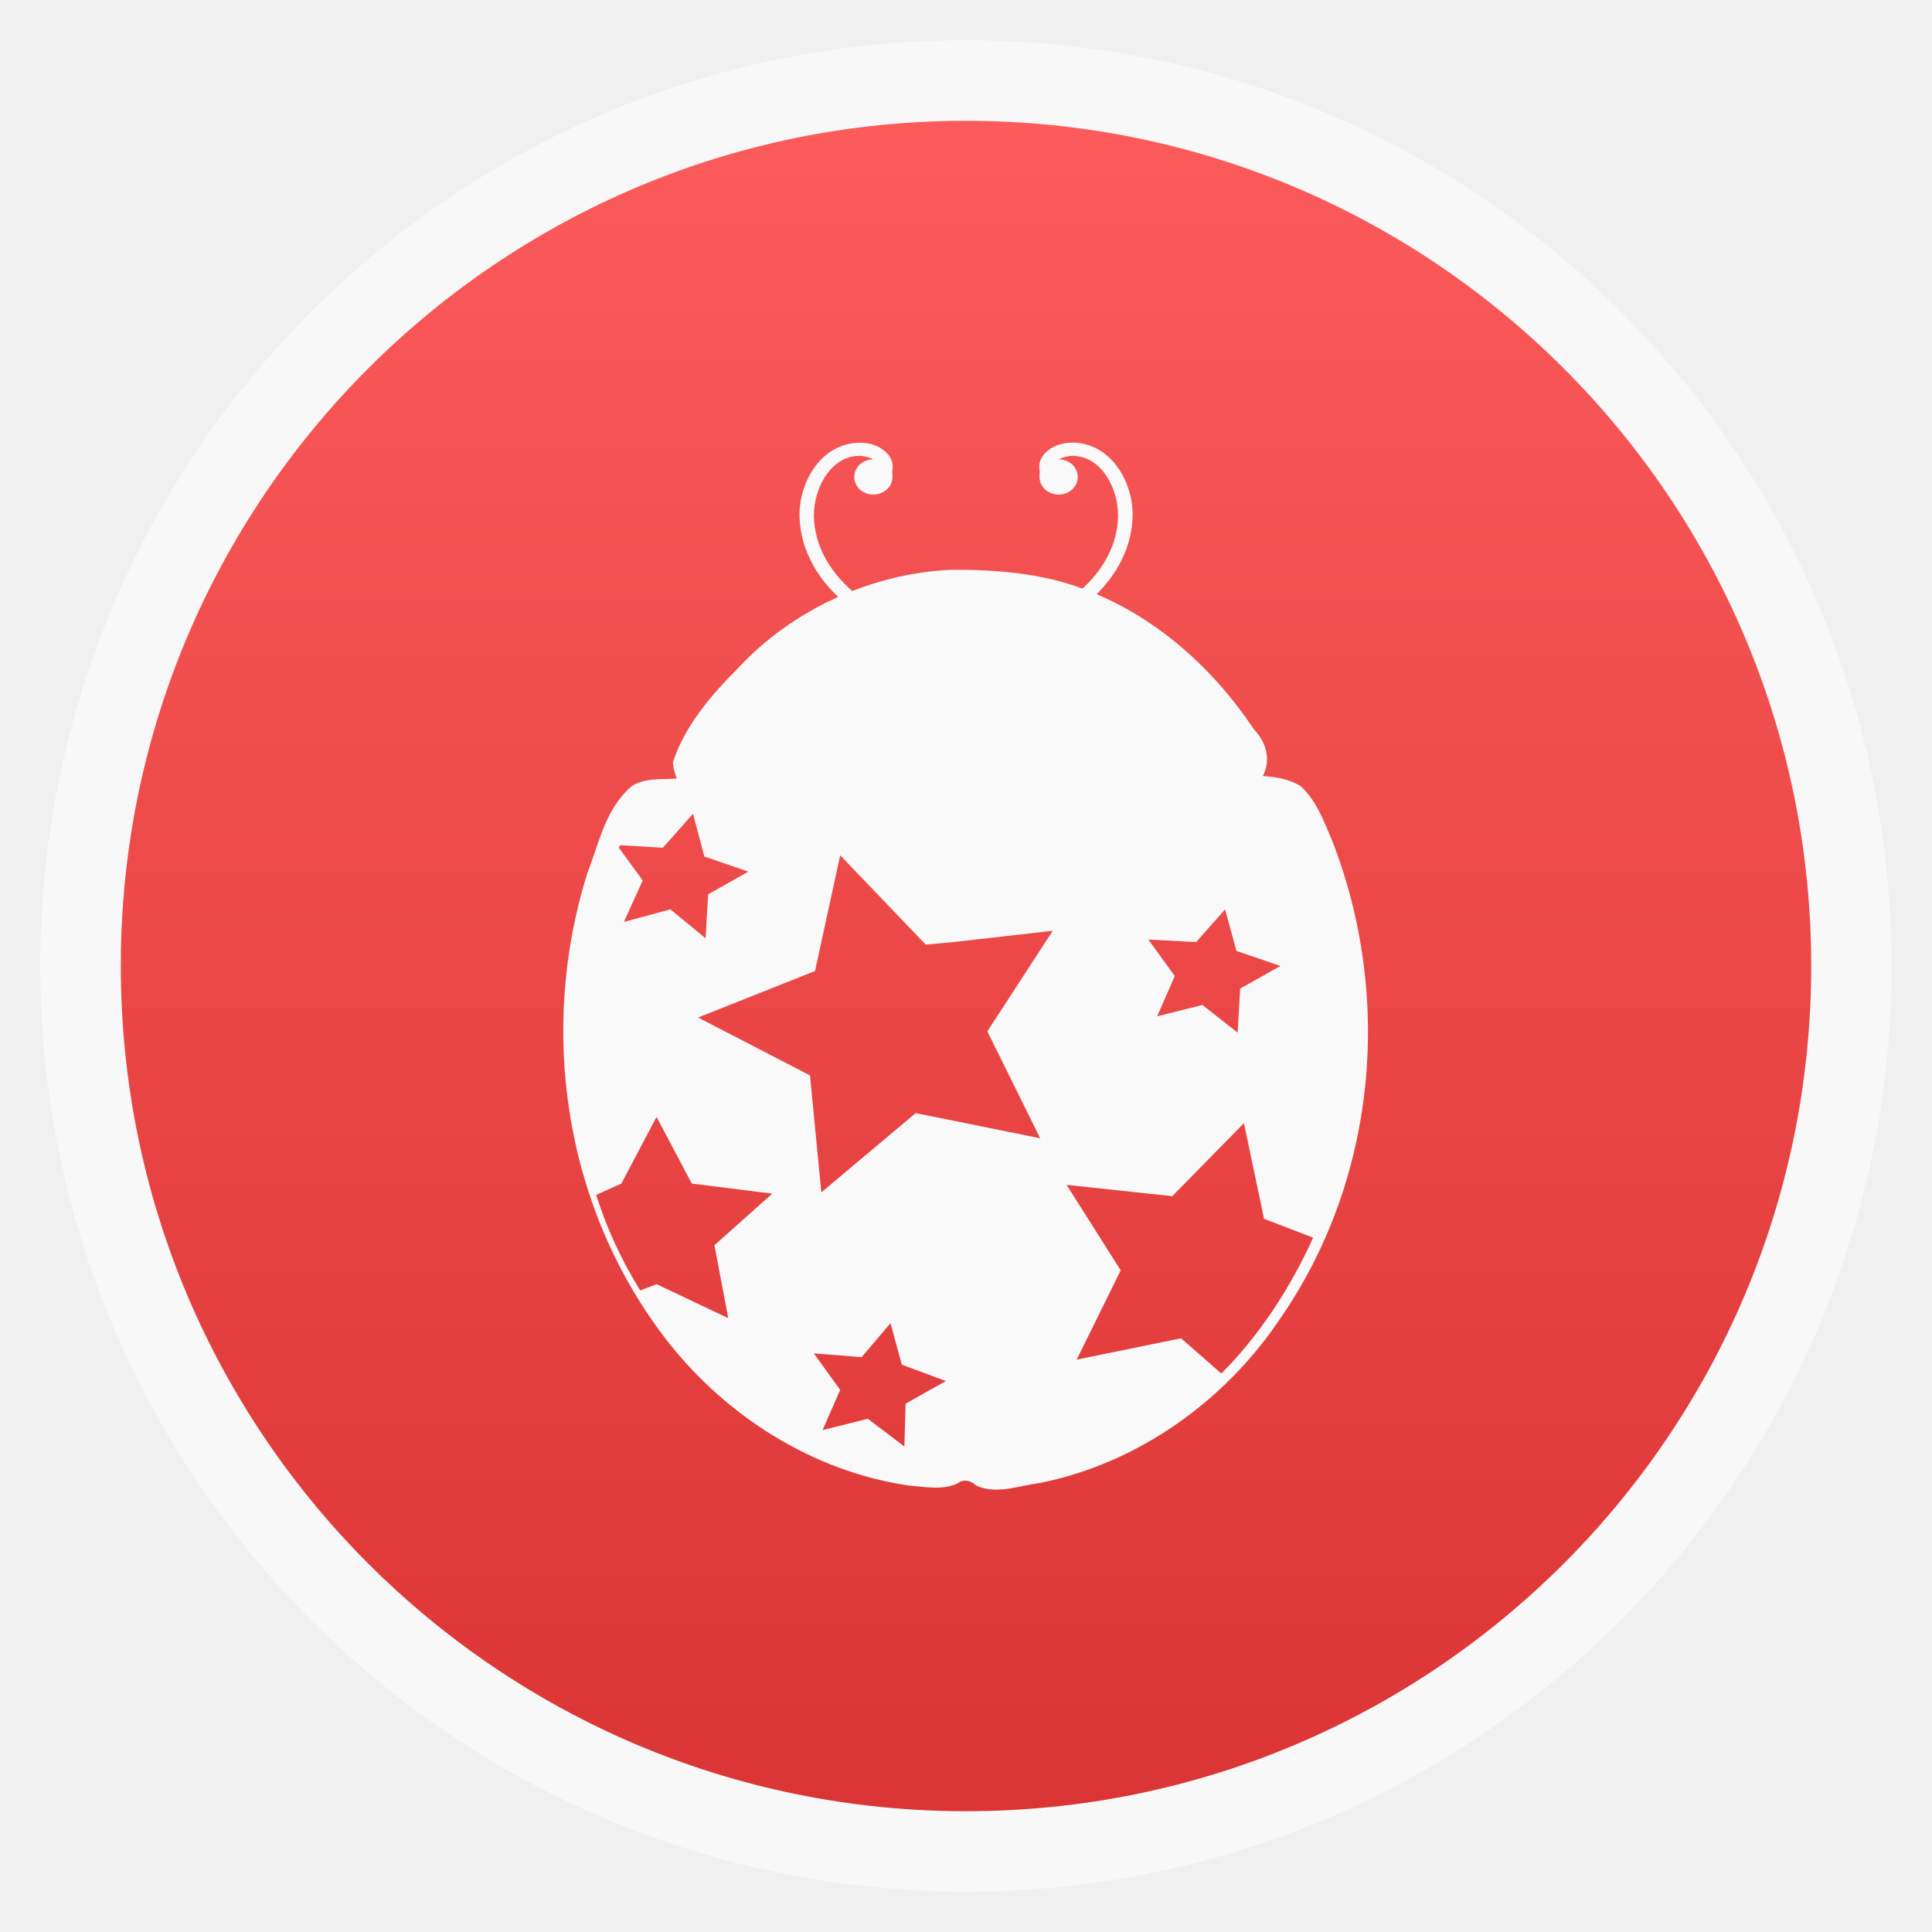
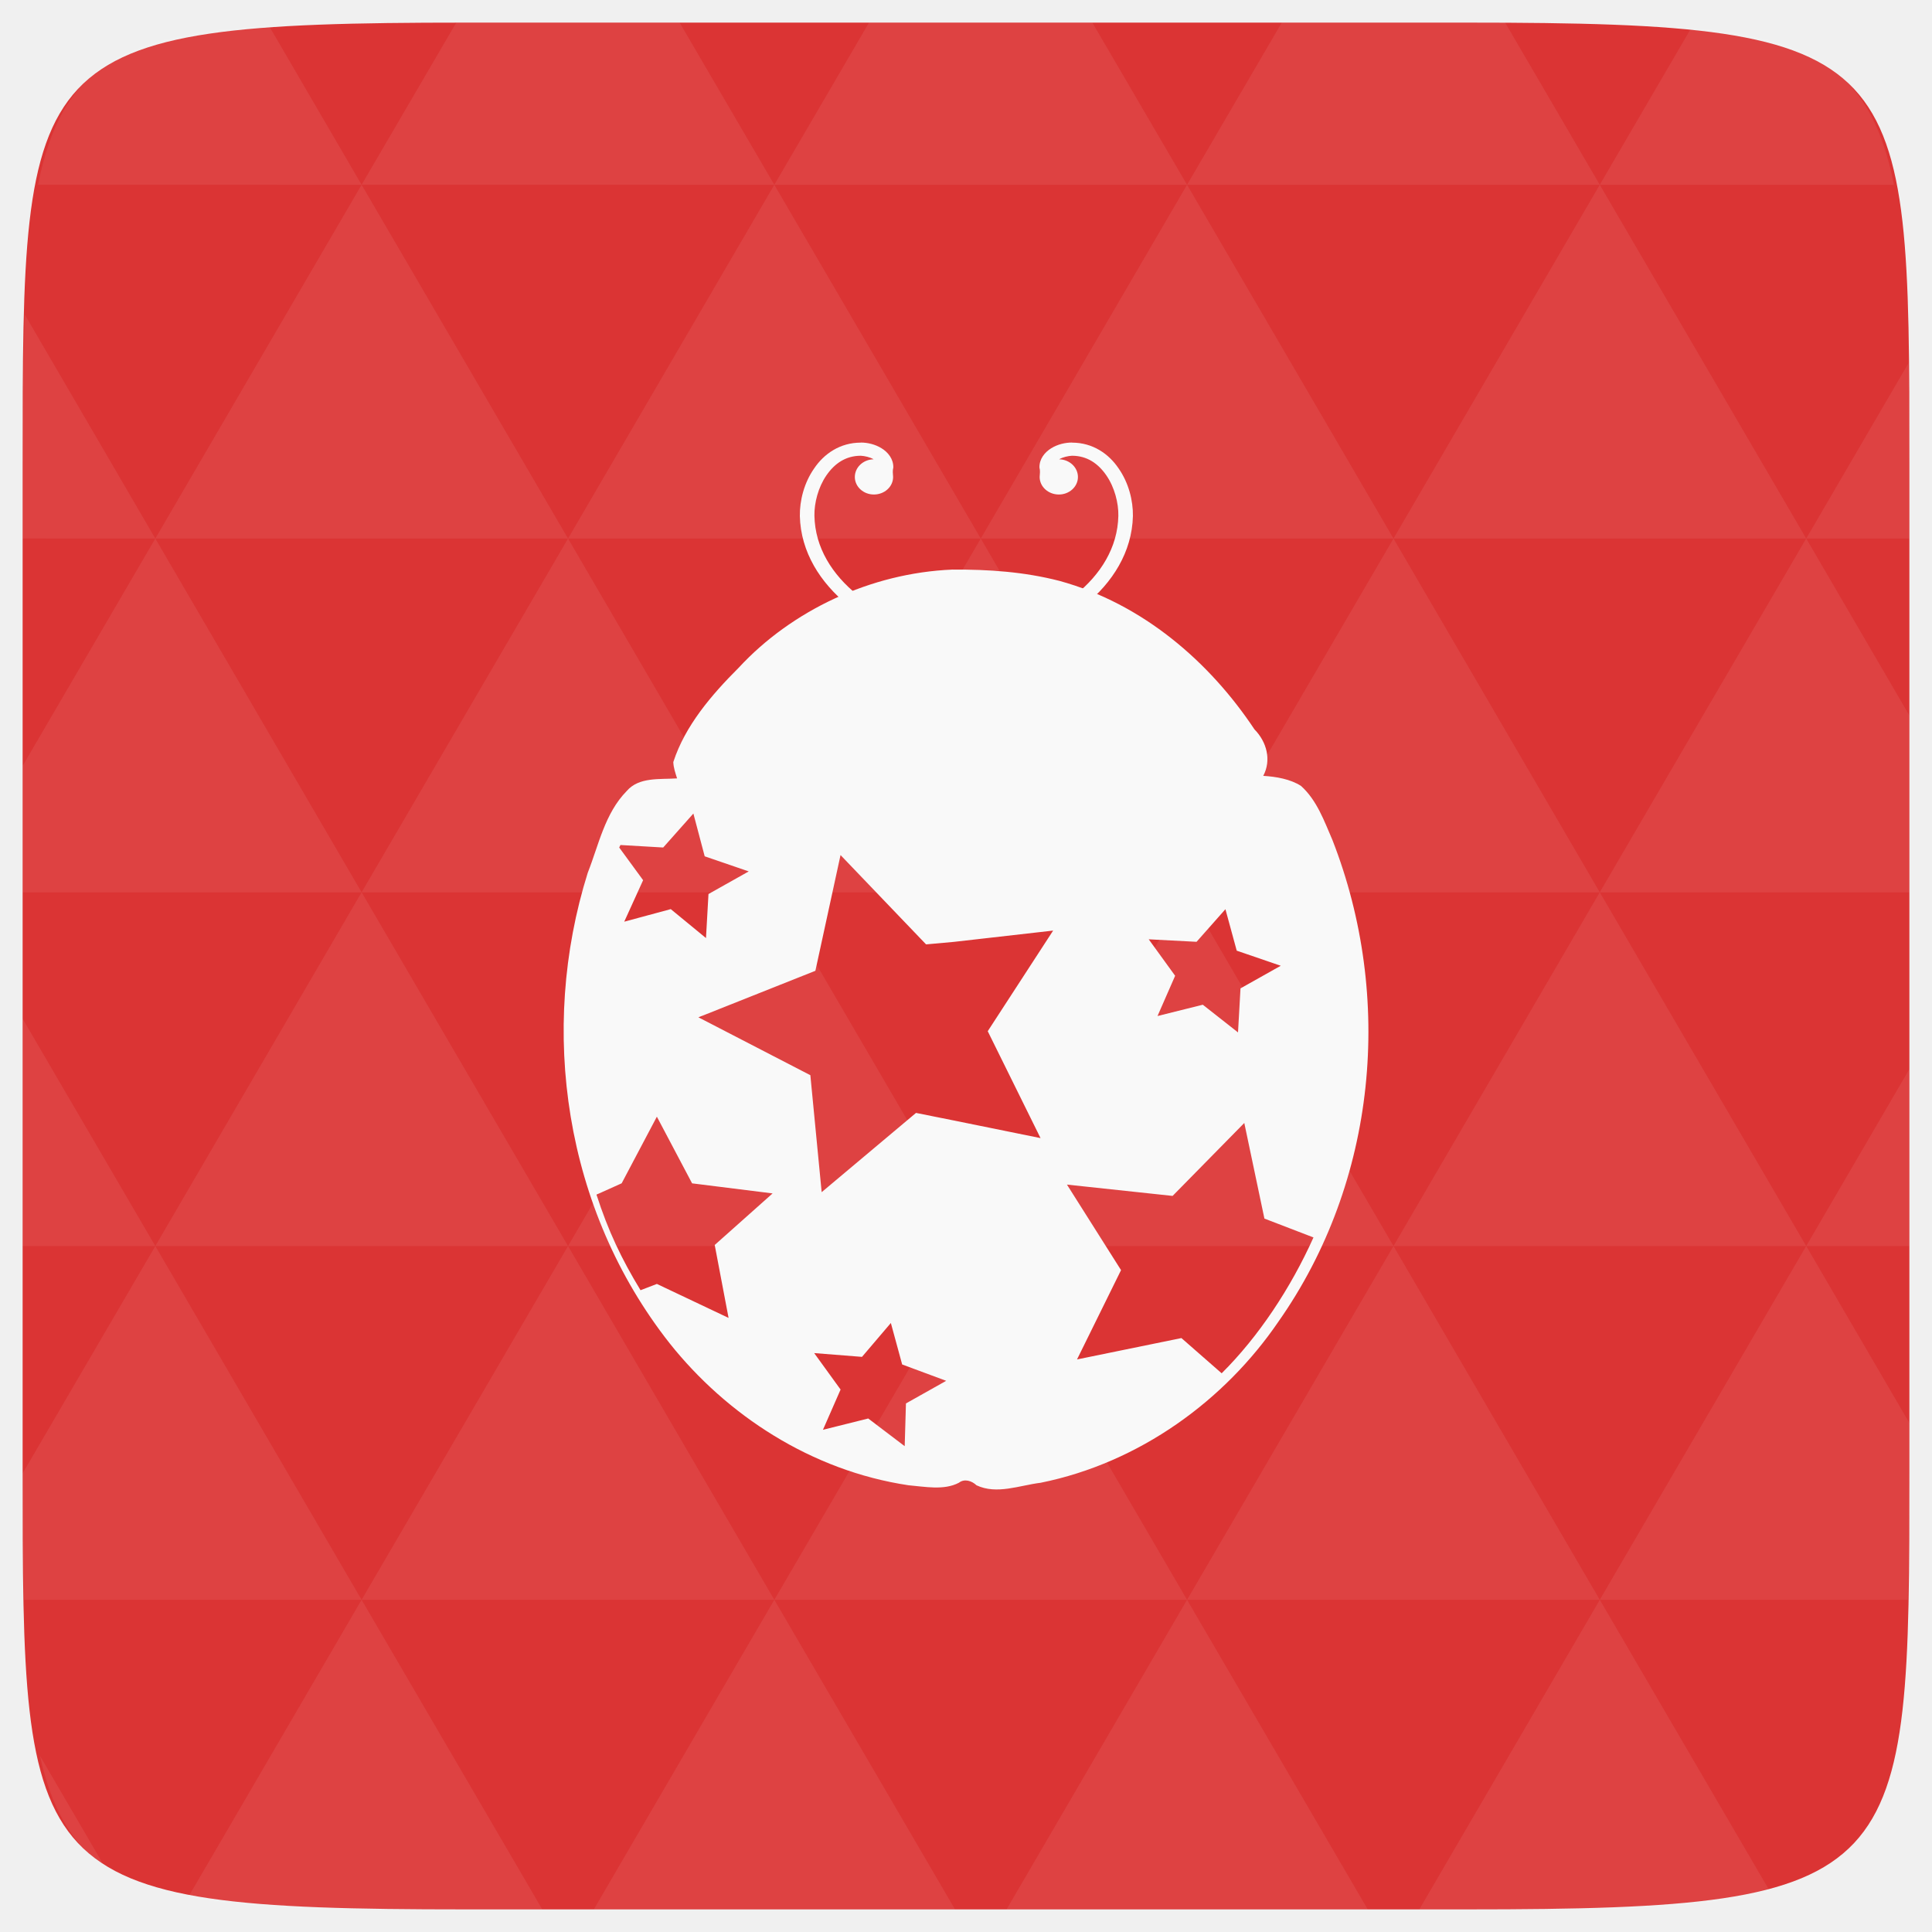
- <svg xmlns="http://www.w3.org/2000/svg" xmlns:xlink="http://www.w3.org/1999/xlink" width="48" viewBox="0 0 13.547 13.547" height="48">
-   <defs>
-     <linearGradient id="0">
-       <stop stop-color="#db3434" />
-       <stop offset="1" stop-color="#fc5b5b" />
-     </linearGradient>
-     <linearGradient xlink:href="#0" id="1" gradientUnits="userSpaceOnUse" gradientTransform="matrix(1.10528,0,0,1.10528,-134.2825,-295.7705)" y1="279.1" x2="0" y2="268.33" />
-   </defs>
-   <rect height="12.982" rx="6.491" y="0.282" x="0.282" width="12.982" opacity="0.5" fill="#ffffff" fill-rule="evenodd" />
-   <rect height="11.853" rx="5.926" y="0.847" x="0.847" width="11.853" fill="url(#1)" fill-rule="evenodd" />
-   <path d="m 7.514,3.104 c -0.048,0 -0.1,0.012 -0.145,0.04 -0.045,0.028 -0.084,0.074 -0.082,0.135 0.006,0.022 0.003,0.043 0.002,0.066 0,0.068 0.06,0.123 0.135,0.123 0.073,0 0.133,-0.055 0.133,-0.123 0,-0.068 -0.058,-0.123 -0.132,-0.124 0.025,-0.015 0.063,-0.023 0.09,-0.025 0.106,0 0.184,0.055 0.241,0.138 0.057,0.083 0.085,0.193 0.084,0.283 -0.004,0.223 -0.124,0.412 -0.303,0.556 -0.177,0.145 -0.412,0.243 -0.635,0.281 l 0.018,0.091 c 0.241,-0.041 0.491,-0.145 0.685,-0.302 0.193,-0.157 0.331,-0.371 0.337,-0.625 0.002,-0.109 -0.03,-0.233 -0.1,-0.334 -0.069,-0.102 -0.181,-0.181 -0.327,-0.181 z" fill="#f9f9f9" />
-   <path d="m 6.033,3.104 c 0.048,0 0.1,0.012 0.145,0.04 0.045,0.028 0.084,0.074 0.082,0.135 -0.006,0.022 -0.003,0.043 -0.002,0.066 0,0.068 -0.06,0.123 -0.135,0.123 -0.073,0 -0.133,-0.055 -0.133,-0.123 0,-0.068 0.058,-0.123 0.132,-0.124 -0.025,-0.015 -0.063,-0.023 -0.09,-0.025 -0.106,0 -0.184,0.055 -0.241,0.138 -0.057,0.083 -0.085,0.193 -0.084,0.283 0.004,0.223 0.124,0.412 0.303,0.556 0.177,0.145 0.412,0.243 0.635,0.281 l -0.018,0.091 C 6.387,4.504 6.137,4.401 5.943,4.244 5.75,4.087 5.612,3.873 5.606,3.619 c -0.002,-0.109 0.03,-0.233 0.1,-0.334 0.069,-0.102 0.181,-0.181 0.327,-0.181 z" fill="#f9f9f9" />
-   <path d="M 23.656 14.156 C 21.623 14.239 19.655 15.176 18.344 16.594 C 17.664 17.273 17.011 18.038 16.719 18.938 C 16.724 19.079 16.77 19.207 16.812 19.344 C 16.377 19.373 15.865 19.304 15.562 19.656 C 15.016 20.213 14.865 21.003 14.594 21.688 C 13.367 25.593 14.013 30.056 16.625 33.375 C 18.043 35.159 20.147 36.545 22.562 36.906 C 22.966 36.94 23.441 37.039 23.812 36.844 C 23.951 36.736 24.133 36.794 24.25 36.906 C 24.754 37.146 25.323 36.907 25.844 36.844 C 28.313 36.345 30.423 34.789 31.75 32.844 C 34.208 29.349 34.618 24.775 33.094 20.875 C 32.892 20.411 32.711 19.888 32.312 19.531 C 32.047 19.36 31.694 19.301 31.375 19.281 C 31.582 18.89 31.464 18.438 31.156 18.125 C 30.047 16.454 28.383 15.004 26.312 14.438 C 25.442 14.213 24.554 14.151 23.656 14.156 z M 17.219 20.219 L 17.5 21.281 L 18.594 21.656 L 17.594 22.219 L 17.531 23.312 L 16.656 22.594 L 15.5 22.906 L 15.969 21.875 L 15.375 21.062 C 15.383 21.041 15.398 21.021 15.406 21 L 16.469 21.062 L 17.219 20.219 z M 20.875 21.25 L 23 23.469 L 23.688 23.406 L 26.156 23.125 L 24.531 25.625 L 25.844 28.281 L 23.688 27.844 L 22.75 27.656 L 20.406 29.625 L 20.125 26.719 L 17.344 25.281 L 20.25 24.125 L 20.875 21.25 z M 30.438 22.594 L 30.719 23.625 L 31.812 24 L 30.812 24.562 L 30.75 25.656 L 29.875 24.969 L 28.75 25.25 L 29.188 24.25 L 28.531 23.344 L 29.719 23.406 L 30.438 22.594 z M 16.312 27.75 L 17.188 29.406 L 19.188 29.656 L 17.75 30.938 L 18.094 32.75 L 16.312 31.906 L 15.906 32.062 C 15.437 31.293 15.101 30.587 14.812 29.688 L 15.438 29.406 L 16.312 27.75 z M 30.906 27.906 L 31.406 30.281 L 32.625 30.75 C 32.06 32.008 31.26 33.216 30.344 34.125 L 29.344 33.25 L 26.75 33.781 L 27.844 31.562 L 26.5 29.438 L 29.125 29.719 L 30.906 27.906 z M 22.125 32.875 L 22.406 33.906 L 23.5 34.312 L 22.5 34.875 L 22.469 35.938 L 21.562 35.25 L 20.438 35.531 L 20.875 34.531 L 20.219 33.625 L 21.406 33.719 L 22.125 32.875 z " transform="scale(0.2822222,0.2822222)" fill="#f9f9f9" />
-   <path d="m 6.748,4.128 c -0.003,0 -0.007,0 -0.012,0.001 -0.201,0.014 -0.406,0.032 -0.598,0.094 -0.548,0.177 -0.966,0.588 -1.253,1.043 -0.043,0.07 -0.013,0.168 0.075,0.175 0.614,0.001 1.229,0 1.843,0.001 0,0 0,0 0.002,0 0.614,-0.001 1.229,0 1.843,-0.001 0.088,-0.007 0.118,-0.105 0.075,-0.175 -0.288,-0.455 -0.706,-0.866 -1.254,-1.043 -0.192,-0.062 -0.397,-0.08 -0.598,-0.094 -0.051,-0.004 -0.042,0.011 -0.066,0.011 -0.024,-0.001 -0.015,-0.014 -0.057,-0.012 z" fill="#f9f9f9" />
-   <g transform="matrix(0.3835963,0,0,0.3531089,-0.5148942,0.06442154)" fill="#f9f9f9" fill-rule="evenodd">
-     <path d="m 22.785,14.406 c 0,1.656 -1.672,3 -3.734,3 -2.062,0 -3.734,-1.344 -3.734,-3 0,-1.656 1.672,-2.996 3.734,-2.996 2.062,0 3.734,1.34 3.734,2.996 z" />
-     <path d="m 17.523,9.195 c 0,0.117 -0.094,0.215 -0.207,0.215 -0.113,0 -0.203,-0.098 -0.203,-0.215 0,-0.117 0.09,-0.215 0.203,-0.215 0.113,0 0.207,0.098 0.207,0.215 z" />
-     <path d="m 20.887,9.195 c 0,0.117 -0.09,0.215 -0.203,0.215 -0.113,0 -0.207,-0.098 -0.207,-0.215 0,-0.117 0.094,-0.215 0.207,-0.215 0.113,0 0.203,0.098 0.203,0.215 z" />
+ <svg xmlns="http://www.w3.org/2000/svg" width="48" height="48" viewBox="0 0 48 48" id="svg2" version="1.1">
+   <defs id="defs7" />
+   <path fill="#808080" d="M 47.438 11.547 L 47.438 36.453 C 47.438 46.703 47.438 47.438 36.453 47.438 L 11.551 47.438 C 0.562 47.438 0.562 46.703 0.562 36.453 L 0.562 11.547 C 0.562 1.297 0.562 0.562 11.551 0.562 L 36.453 0.562 C 47.438 0.562 47.438 1.297 47.438 11.547 Z " id="path11" style="fill:#db3434;fill-opacity:1" />
+   <path id="path15" d="m 38.266,47.438 c 2.543,-0.012 4.379,-0.082 5.711,-0.441 l -4.23,-7.25 -4.484,7.691 1.191,0 c 0.641,0 1.242,0 1.812,0 z m 1.48,-7.691 -5.125,-8.789 -5.129,8.789 z m 0,0 7.652,0 c 0.031,-0.973 0.039,-2.062 0.039,-3.297 l 0,-1.098 -2.562,-4.395 z m 5.129,-8.789 -5.129,-8.789 -5.125,8.789 z m 0,0 2.562,0 0,-4.395 z m -10.254,0 -5.129,-8.789 -5.125,8.789 z m -10.254,0 -5.129,8.789 10.254,0 z m 0,0 -5.129,-8.789 -5.125,8.789 z m -10.254,0 -5.129,8.789 10.254,0 z m 0,0 -5.129,-8.789 -5.125,8.789 z m -10.254,0 -3.297,5.648 c 0,1.168 0.012,2.211 0.039,3.141 l 8.383,0 z m 0,0 -3.297,-5.648 0,5.648 z m 5.125,8.789 -4.312,7.395 c 1.598,0.293 3.809,0.297 6.879,0.297 l 1.922,0 z m 0,-17.578 -5.125,-8.789 -3.297,5.648 0,3.141 z m 0,0 10.254,0 -5.125,-8.789 z m 5.129,-8.789 -5.129,-8.789 -5.125,8.789 z m 0,0 10.254,0 -5.129,-8.789 z m 5.125,-8.789 -2.352,-4.027 -5.336,0 c -0.078,0 -0.141,0 -0.215,0 L 8.984,4.59 z m 0,0 10.254,0 -2.352,-4.027 -5.551,0 z m 10.254,0 10.254,0 L 37.395,0.562 c -0.312,0 -0.609,0 -0.941,0 l -4.609,0 z m 0,0 -5.125,8.789 10.254,0 z m 5.129,8.789 10.254,0 -5.129,-8.789 z m 0,0 -5.129,8.789 10.254,0 z m 5.125,8.789 7.691,0 0,-4.395 -2.562,-4.395 z m 5.129,-8.789 2.562,0 0,-1.832 c 0,-0.914 -0.008,-1.75 -0.023,-2.523 z m -15.383,8.789 -5.125,-8.789 -5.129,8.789 z m 10.254,-17.578 7.309,0 C 46.5,1.832 45.168,0.961 42.023,0.688 z m -30.762,0 L 6.68,0.637 C 3.02,0.844 1.539,1.633 0.945,4.59 z m -5.125,8.789 L 0.621,7.824 C 0.578,8.898 0.562,10.133 0.562,11.547 l 0,1.832 z m 15.379,26.367 -4.484,7.691 8.973,0 z m 10.254,0 -4.484,7.691 8.973,0 z M 2.594,46.367 0.992,43.621 c 0.293,1.316 0.785,2.18 1.602,2.746 z" style="fill:#ffffff;fill-opacity:0.071" />
+   <path style="fill:#f9f9f9" d="m 26.632,10.995 c -0.17,0 -0.356,0.044 -0.515,0.142 -0.159,0.098 -0.297,0.264 -0.292,0.479 0.021,0.078 0.011,0.152 0.005,0.235 0,0.239 0.212,0.435 0.478,0.435 0.26,0 0.473,-0.195 0.473,-0.435 0,-0.239 -0.207,-0.435 -0.467,-0.44 0.09,-0.054 0.223,-0.083 0.319,-0.088 0.377,0 0.653,0.195 0.855,0.489 0.202,0.293 0.303,0.684 0.297,1.002 -0.016,0.792 -0.441,1.461 -1.072,1.97 -0.627,0.513 -1.46,0.86 -2.251,0.997 l 0.064,0.323 c 0.855,-0.147 1.741,-0.513 2.426,-1.07 0.685,-0.557 1.173,-1.315 1.195,-2.214 0.005,-0.386 -0.106,-0.826 -0.356,-1.183 -0.244,-0.362 -0.642,-0.64 -1.157,-0.64 z" id="path8220" />
+   <path style="fill:#f9f9f9" d="m 21.387,10.995 c 0.17,0 0.356,0.044 0.515,0.142 0.159,0.098 0.297,0.264 0.292,0.479 -0.021,0.078 -0.011,0.152 -0.005,0.235 0,0.239 -0.212,0.435 -0.478,0.435 -0.26,0 -0.473,-0.195 -0.473,-0.435 0,-0.239 0.207,-0.435 0.467,-0.44 -0.09,-0.054 -0.223,-0.083 -0.319,-0.088 -0.377,0 -0.653,0.195 -0.855,0.489 -0.202,0.293 -0.303,0.684 -0.297,1.002 0.016,0.792 0.441,1.461 1.072,1.97 0.627,0.513 1.46,0.86 2.251,0.997 l -0.064,0.323 c -0.855,-0.147 -1.741,-0.513 -2.426,-1.07 -0.685,-0.557 -1.173,-1.315 -1.195,-2.214 -0.005,-0.386 0.106,-0.826 0.356,-1.183 0.244,-0.362 0.642,-0.64 1.157,-0.64 z" id="path8222" />
+   <path style="fill:#f9f9f9" d="m 23.665,14.151 c -2.033,0.083 -4.001,1.02 -5.312,2.438 -0.68,0.679 -1.333,1.444 -1.625,2.344 0.005,0.142 0.051,0.269 0.094,0.406 -0.435,0.029 -0.947,-0.039 -1.25,0.312 -0.547,0.557 -0.698,1.347 -0.969,2.031 -1.226,3.905 -0.581,8.369 2.031,11.688 1.418,1.784 3.522,3.17 5.938,3.531 0.404,0.034 0.878,0.133 1.25,-0.062 0.138,-0.108 0.321,-0.05 0.438,0.062 0.504,0.239 1.073,0.001 1.594,-0.062 2.469,-0.499 4.579,-2.055 5.906,-4 2.458,-3.494 2.868,-8.069 1.344,-11.969 -0.202,-0.464 -0.383,-0.987 -0.781,-1.344 -0.265,-0.171 -0.619,-0.23 -0.938,-0.25 0.207,-0.391 0.089,-0.843 -0.219,-1.156 -1.11,-1.671 -2.773,-3.121 -4.844,-3.688 -0.871,-0.225 -1.759,-0.286 -2.656,-0.281 z m -6.438,6.062 0.281,1.062 1.094,0.375 -1,0.562 -0.062,1.094 -0.875,-0.719 -1.156,0.312 0.469,-1.031 -0.594,-0.812 c 0.008,-0.021 0.023,-0.041 0.031,-0.062 l 1.062,0.062 0.75,-0.844 z m 3.656,1.031 2.125,2.219 0.688,-0.062 2.469,-0.281 -1.625,2.5 1.312,2.656 -2.156,-0.438 -0.938,-0.188 -2.344,1.969 -0.281,-2.906 -2.781,-1.438 2.906,-1.156 0.625,-2.875 z m 9.562,1.344 0.281,1.031 1.094,0.375 -1,0.562 -0.062,1.094 -0.875,-0.688 -1.125,0.281 0.438,-1 -0.656,-0.906 1.188,0.062 0.719,-0.812 z m -14.125,5.156 0.875,1.656 2,0.25 -1.438,1.281 0.344,1.812 -1.781,-0.844 -0.406,0.156 c -0.469,-0.77 -0.806,-1.475 -1.094,-2.375 l 0.625,-0.281 0.875,-1.656 z m 14.594,0.156 0.5,2.375 1.219,0.469 c -0.565,1.258 -1.365,2.466 -2.281,3.375 l -1,-0.875 -2.594,0.531 1.094,-2.219 -1.344,-2.125 2.625,0.281 1.781,-1.812 z m -8.781,4.969 0.281,1.031 1.094,0.406 -1,0.562 -0.031,1.062 -0.906,-0.688 -1.125,0.281 0.438,-1 -0.656,-0.906 1.188,0.094 0.719,-0.844 z" id="path8224" />
+   <path style="fill:#f9f9f9" d="m 23.919,14.621 c -0.011,0 -0.027,0 -0.042,0.005 -0.711,0.049 -1.439,0.112 -2.118,0.332 -1.943,0.626 -3.425,2.082 -4.439,3.695 -0.154,0.249 -0.048,0.596 0.265,0.621 2.177,0.005 4.354,0 6.531,0.005 0,0 0,0 0.005,0 2.177,-0.005 4.354,0 6.531,-0.005 0.313,-0.024 0.419,-0.371 0.265,-0.621 -1.019,-1.613 -2.501,-3.069 -4.444,-3.695 -0.68,-0.22 -1.407,-0.283 -2.118,-0.332 -0.181,-0.015 -0.149,0.039 -0.234,0.039 -0.085,-0.005 -0.053,-0.049 -0.202,-0.044 z" id="path8226" />
+   <g style="fill:#f9f9f9;fill-rule:evenodd" transform="matrix(1.359199,0,0,1.251173,-1.815439,0.2228744)" id="g8228">
+     <path d="m 22.785,14.406 c 0,1.656 -1.672,3 -3.734,3 -2.062,0 -3.734,-1.344 -3.734,-3 0,-1.656 1.672,-2.996 3.734,-2.996 2.062,0 3.734,1.34 3.734,2.996 z" id="path8230" />
+     <path d="m 17.523,9.195 c 0,0.117 -0.094,0.215 -0.207,0.215 -0.113,0 -0.203,-0.098 -0.203,-0.215 0,-0.117 0.09,-0.215 0.203,-0.215 0.113,0 0.207,0.098 0.207,0.215 z" id="path8232" />
+     <path d="m 20.887,9.195 c 0,0.117 -0.09,0.215 -0.203,0.215 -0.113,0 -0.207,-0.098 -0.207,-0.215 0,-0.117 0.094,-0.215 0.207,-0.215 0.113,0 0.203,0.098 0.203,0.215 z" id="path8234" />
  </g>
</svg>
